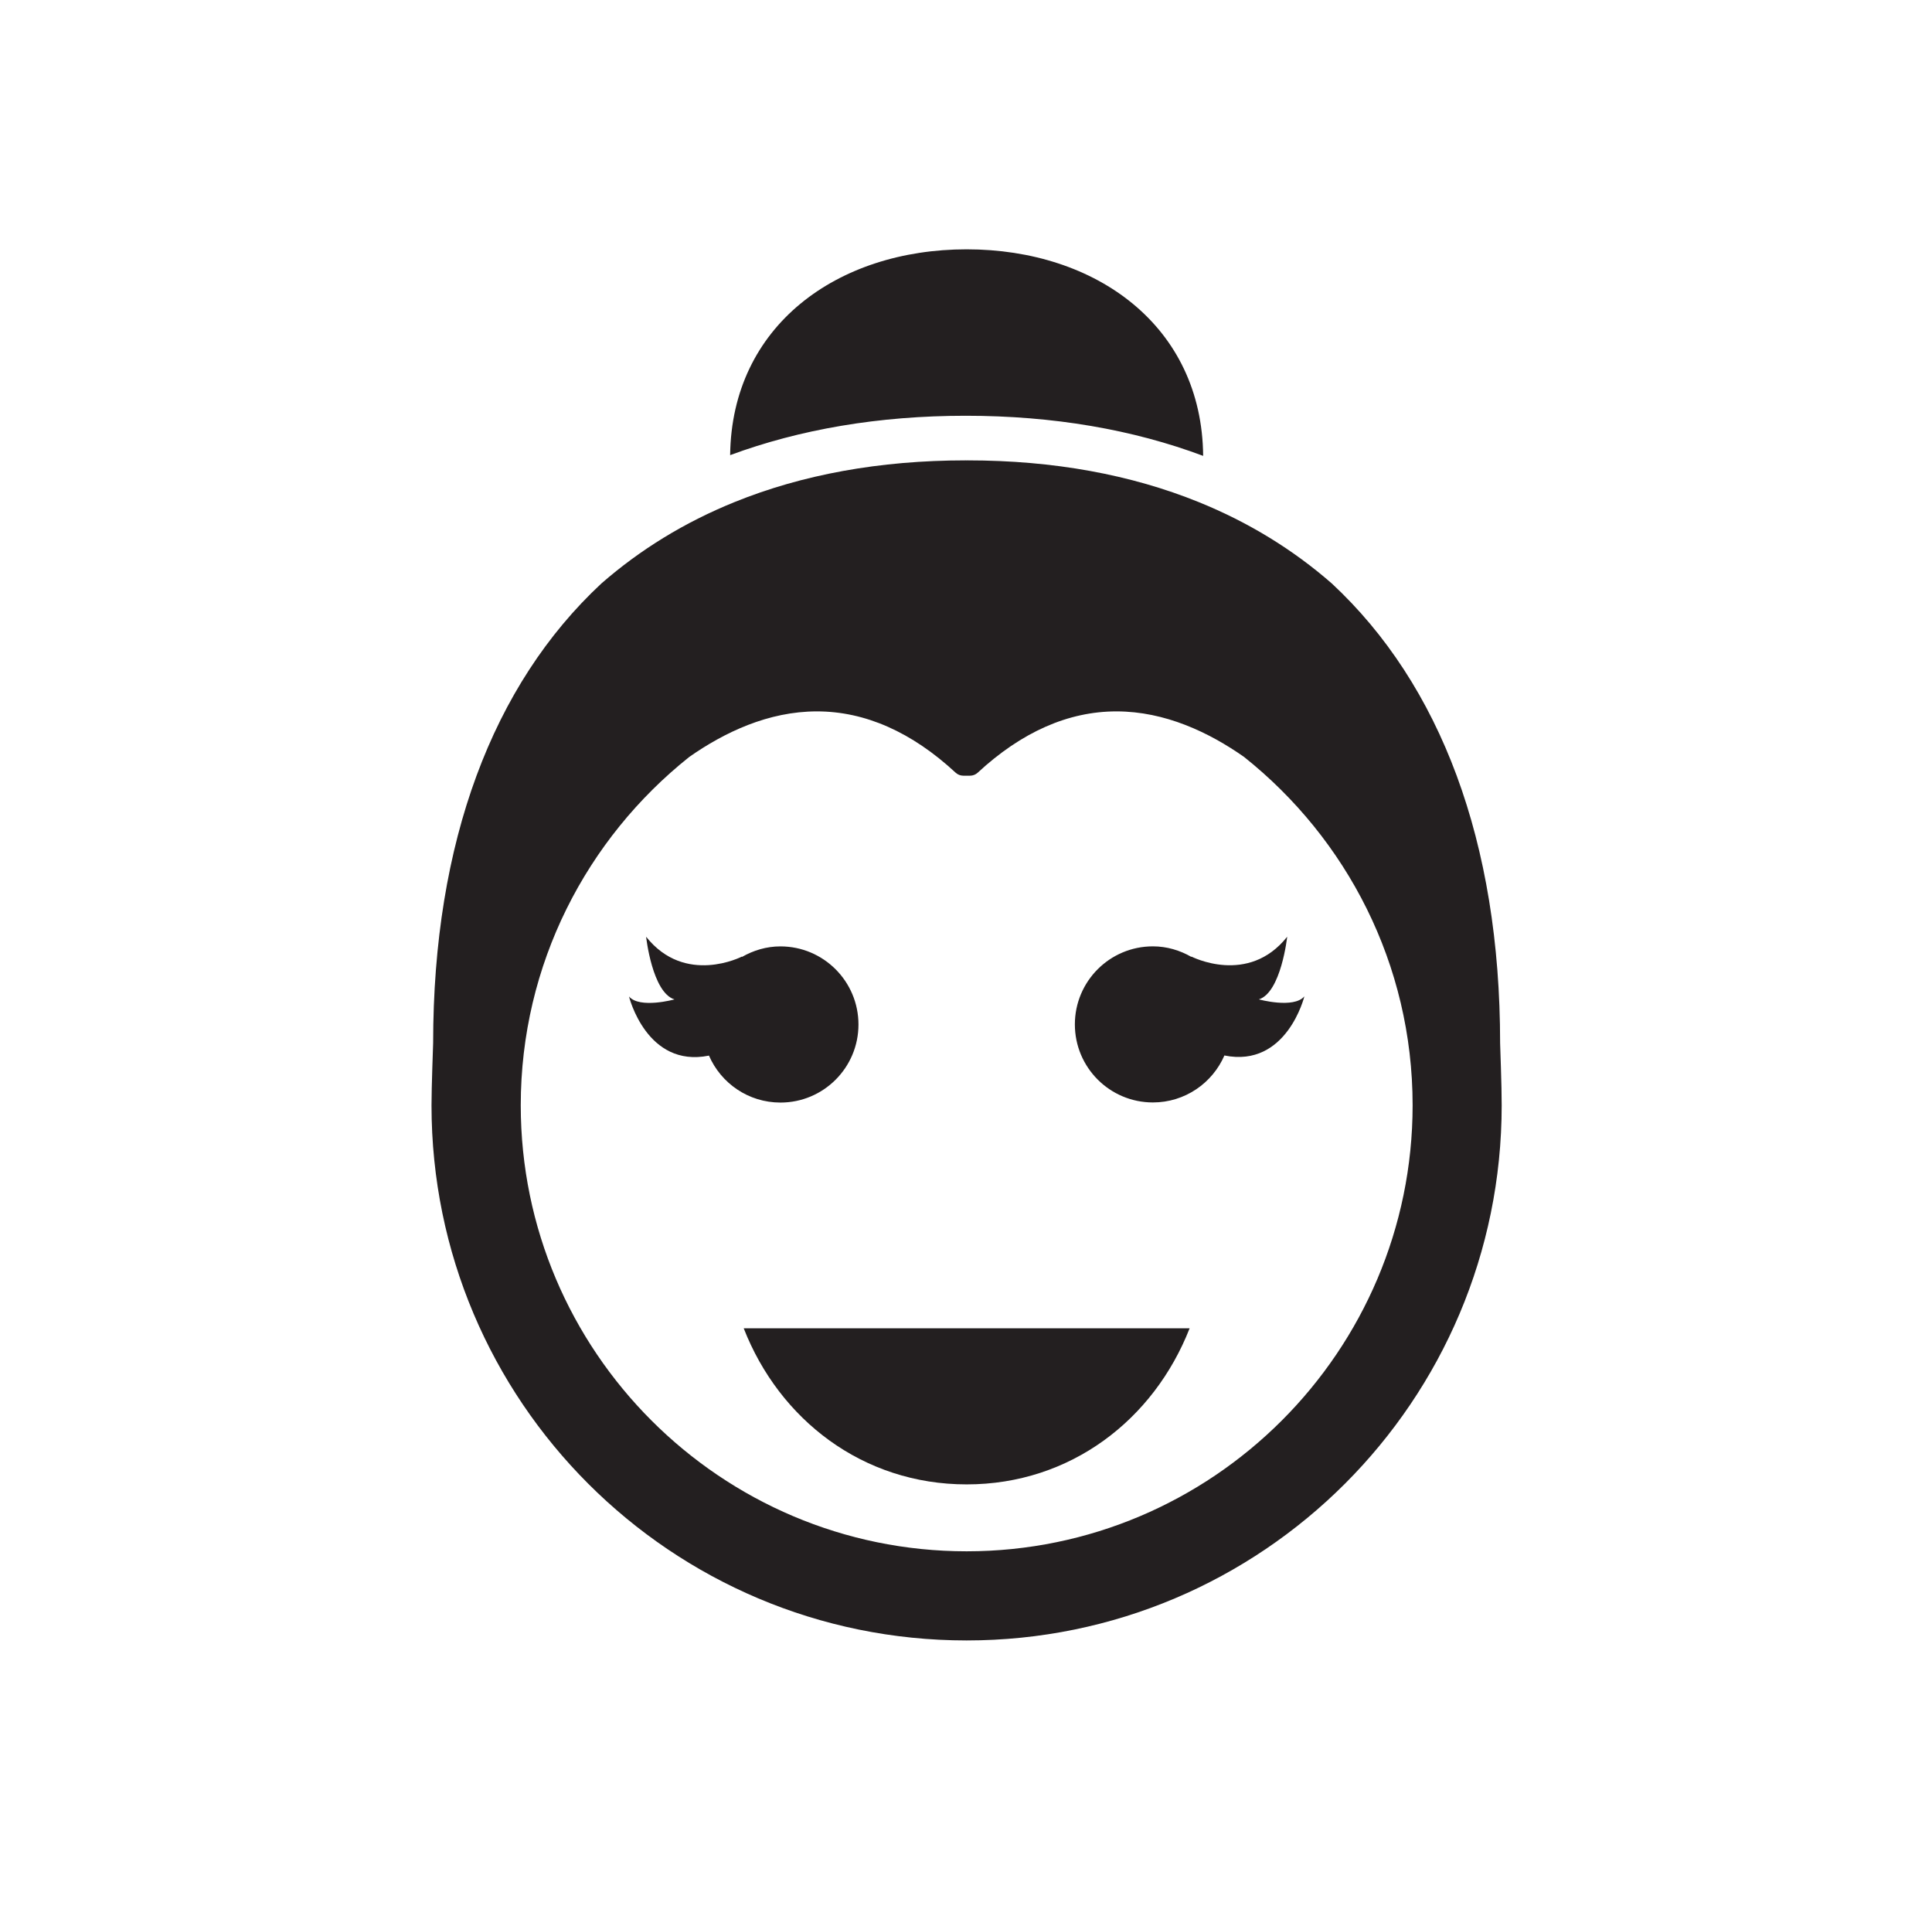
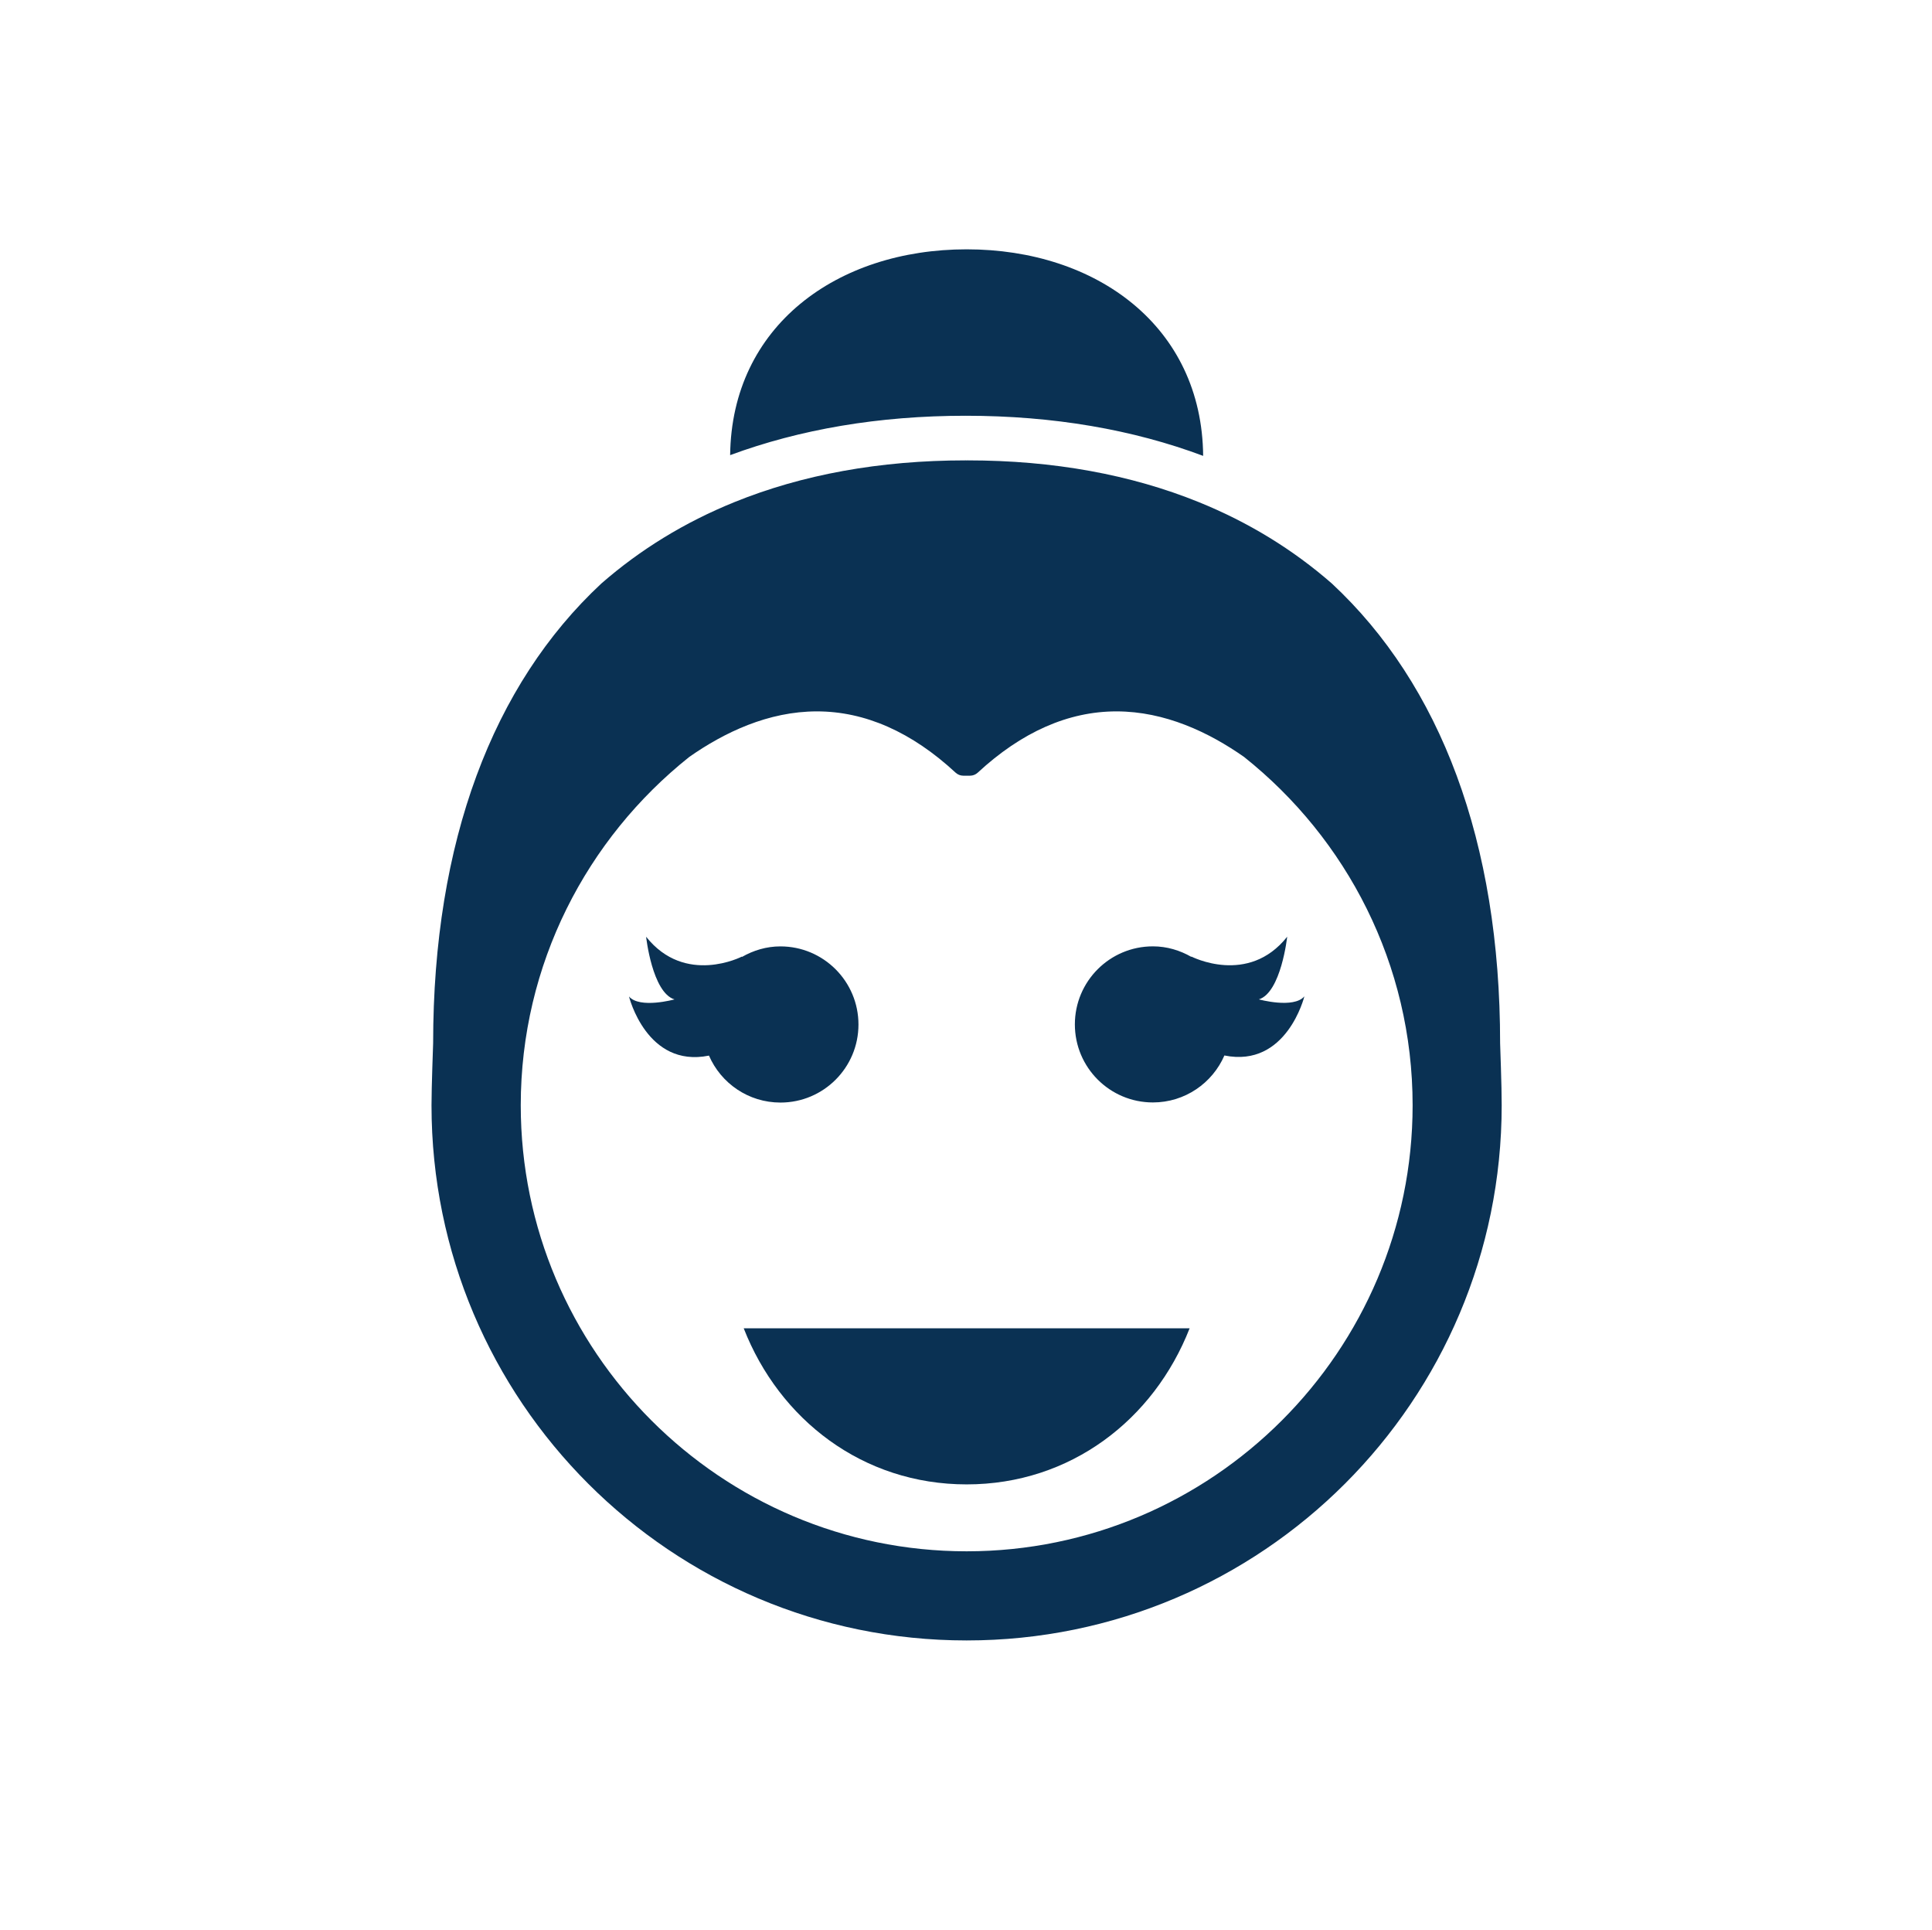
- <svg xmlns="http://www.w3.org/2000/svg" version="1.1" id="Layer_1" x="0px" y="0px" width="100px" height="99.864px" viewBox="0 0 100 99.864" enable-background="new 0 0 100 99.864" xml:space="preserve">
+ <svg xmlns="http://www.w3.org/2000/svg" version="1.1" id="Layer_1" x="0px" y="0px" width="100px" height="99.864px" viewBox="0 0 100 99.864" enable-background="new 0 0 100 99.864" xml:space="preserve" stroke="#fffff" fill="#0a3153">
  <g>
-     <path fill="#231F20" d="M38.494,68.741c1.848,4.725,6.16,8.078,11.54,8.078c5.38,0,9.691-3.354,11.541-8.078H38.494z" />
-     <path fill="#231F20" d="M62.275,23.592c-0.059-6.705-5.525-10.689-12.242-10.689c-6.705,0-12.164,3.964-12.241,10.651   c3.607-1.334,7.686-2.038,12.191-2.038C54.533,21.517,58.643,22.232,62.275,23.592" />
-     <path fill="#231F20" d="M65.158,51.719c1.152-0.358,1.467-3.243,1.467-3.243c-2.02,2.551-4.963,1.025-4.963,1.025l0.006,0.021   c-0.59-0.338-1.264-0.547-1.994-0.547c-2.232,0-4.039,1.809-4.039,4.039s1.807,4.039,4.039,4.039c1.658,0,3.084-1.003,3.703-2.436   l0.002,0.006c3.225,0.65,4.135-3.061,4.135-3.061C66.959,52.215,65.158,51.719,65.158,51.719" />
-     <path fill="#231F20" d="M40.394,48.977c-0.729,0-1.404,0.209-1.994,0.548l0.006-0.023c0,0-2.942,1.525-4.963-1.024   c0,0,0.312,2.884,1.468,3.243c0,0-1.802,0.496-2.354-0.152c0,0,0.91,3.711,4.133,3.061l0.004-0.006   c0.619,1.433,2.041,2.435,3.703,2.435c2.229,0,4.037-1.808,4.037-4.039S42.625,48.977,40.394,48.977" />
-     <path fill="#231F20" d="M77.646,53.99c0-10.434-3.09-18.561-8.709-23.792c-2.008-1.755-4.309-3.167-6.881-4.21   c-3.506-1.422-7.516-2.163-11.976-2.163c-0.017,0-0.031,0.001-0.047,0.001c-0.017,0-0.031-0.001-0.05-0.001   c-4.461,0-8.471,0.741-11.976,2.163c-2.573,1.043-4.873,2.455-6.882,4.21c-5.618,5.231-8.706,13.358-8.706,23.792   c0,0.097-0.084,2.215-0.084,3.211c0,15.296,12.397,27.694,27.696,27.694c15.295,0,27.696-12.398,27.696-27.694   C77.73,56.205,77.646,54.085,77.646,53.99z M50.034,80.282c-12.728,0-23.08-10.355-23.08-23.081c0-7.299,3.415-13.801,8.723-18.029   c1.818-1.273,4.093-2.357,6.606-2.357c2.492,0,4.91,1.068,7.183,3.175c0.108,0.098,0.248,0.153,0.394,0.153h0.176h0.174   c0.146,0,0.286-0.056,0.393-0.153c2.273-2.106,4.689-3.175,7.184-3.175c2.512,0,4.789,1.084,6.605,2.357   c5.311,4.229,8.725,10.73,8.725,18.029C73.113,69.926,62.76,80.282,50.034,80.282z" />
+     <path d="M38.494,68.741c1.848,4.725,6.16,8.078,11.54,8.078c5.38,0,9.691-3.354,11.541-8.078H38.494z" />
+     <path d="M62.275,23.592c-0.059-6.705-5.525-10.689-12.242-10.689c-6.705,0-12.164,3.964-12.241,10.651   c3.607-1.334,7.686-2.038,12.191-2.038C54.533,21.517,58.643,22.232,62.275,23.592" />
+     <path d="M65.158,51.719c1.152-0.358,1.467-3.243,1.467-3.243c-2.02,2.551-4.963,1.025-4.963,1.025l0.006,0.021   c-0.59-0.338-1.264-0.547-1.994-0.547c-2.232,0-4.039,1.809-4.039,4.039s1.807,4.039,4.039,4.039c1.658,0,3.084-1.003,3.703-2.436   l0.002,0.006c3.225,0.65,4.135-3.061,4.135-3.061C66.959,52.215,65.158,51.719,65.158,51.719" />
+     <path d="M40.394,48.977c-0.729,0-1.404,0.209-1.994,0.548l0.006-0.023c0,0-2.942,1.525-4.963-1.024   c0,0,0.312,2.884,1.468,3.243c0,0-1.802,0.496-2.354-0.152c0,0,0.91,3.711,4.133,3.061l0.004-0.006   c0.619,1.433,2.041,2.435,3.703,2.435c2.229,0,4.037-1.808,4.037-4.039S42.625,48.977,40.394,48.977" />
+     <path d="M77.646,53.99c0-10.434-3.09-18.561-8.709-23.792c-2.008-1.755-4.309-3.167-6.881-4.21   c-3.506-1.422-7.516-2.163-11.976-2.163c-0.017,0-0.031,0.001-0.047,0.001c-0.017,0-0.031-0.001-0.05-0.001   c-4.461,0-8.471,0.741-11.976,2.163c-2.573,1.043-4.873,2.455-6.882,4.21c-5.618,5.231-8.706,13.358-8.706,23.792   c0,0.097-0.084,2.215-0.084,3.211c0,15.296,12.397,27.694,27.696,27.694c15.295,0,27.696-12.398,27.696-27.694   C77.73,56.205,77.646,54.085,77.646,53.99z M50.034,80.282c-12.728,0-23.08-10.355-23.08-23.081c0-7.299,3.415-13.801,8.723-18.029   c1.818-1.273,4.093-2.357,6.606-2.357c2.492,0,4.91,1.068,7.183,3.175c0.108,0.098,0.248,0.153,0.394,0.153h0.176h0.174   c0.146,0,0.286-0.056,0.393-0.153c2.273-2.106,4.689-3.175,7.184-3.175c2.512,0,4.789,1.084,6.605,2.357   c5.311,4.229,8.725,10.73,8.725,18.029C73.113,69.926,62.76,80.282,50.034,80.282z" />
  </g>
</svg>
